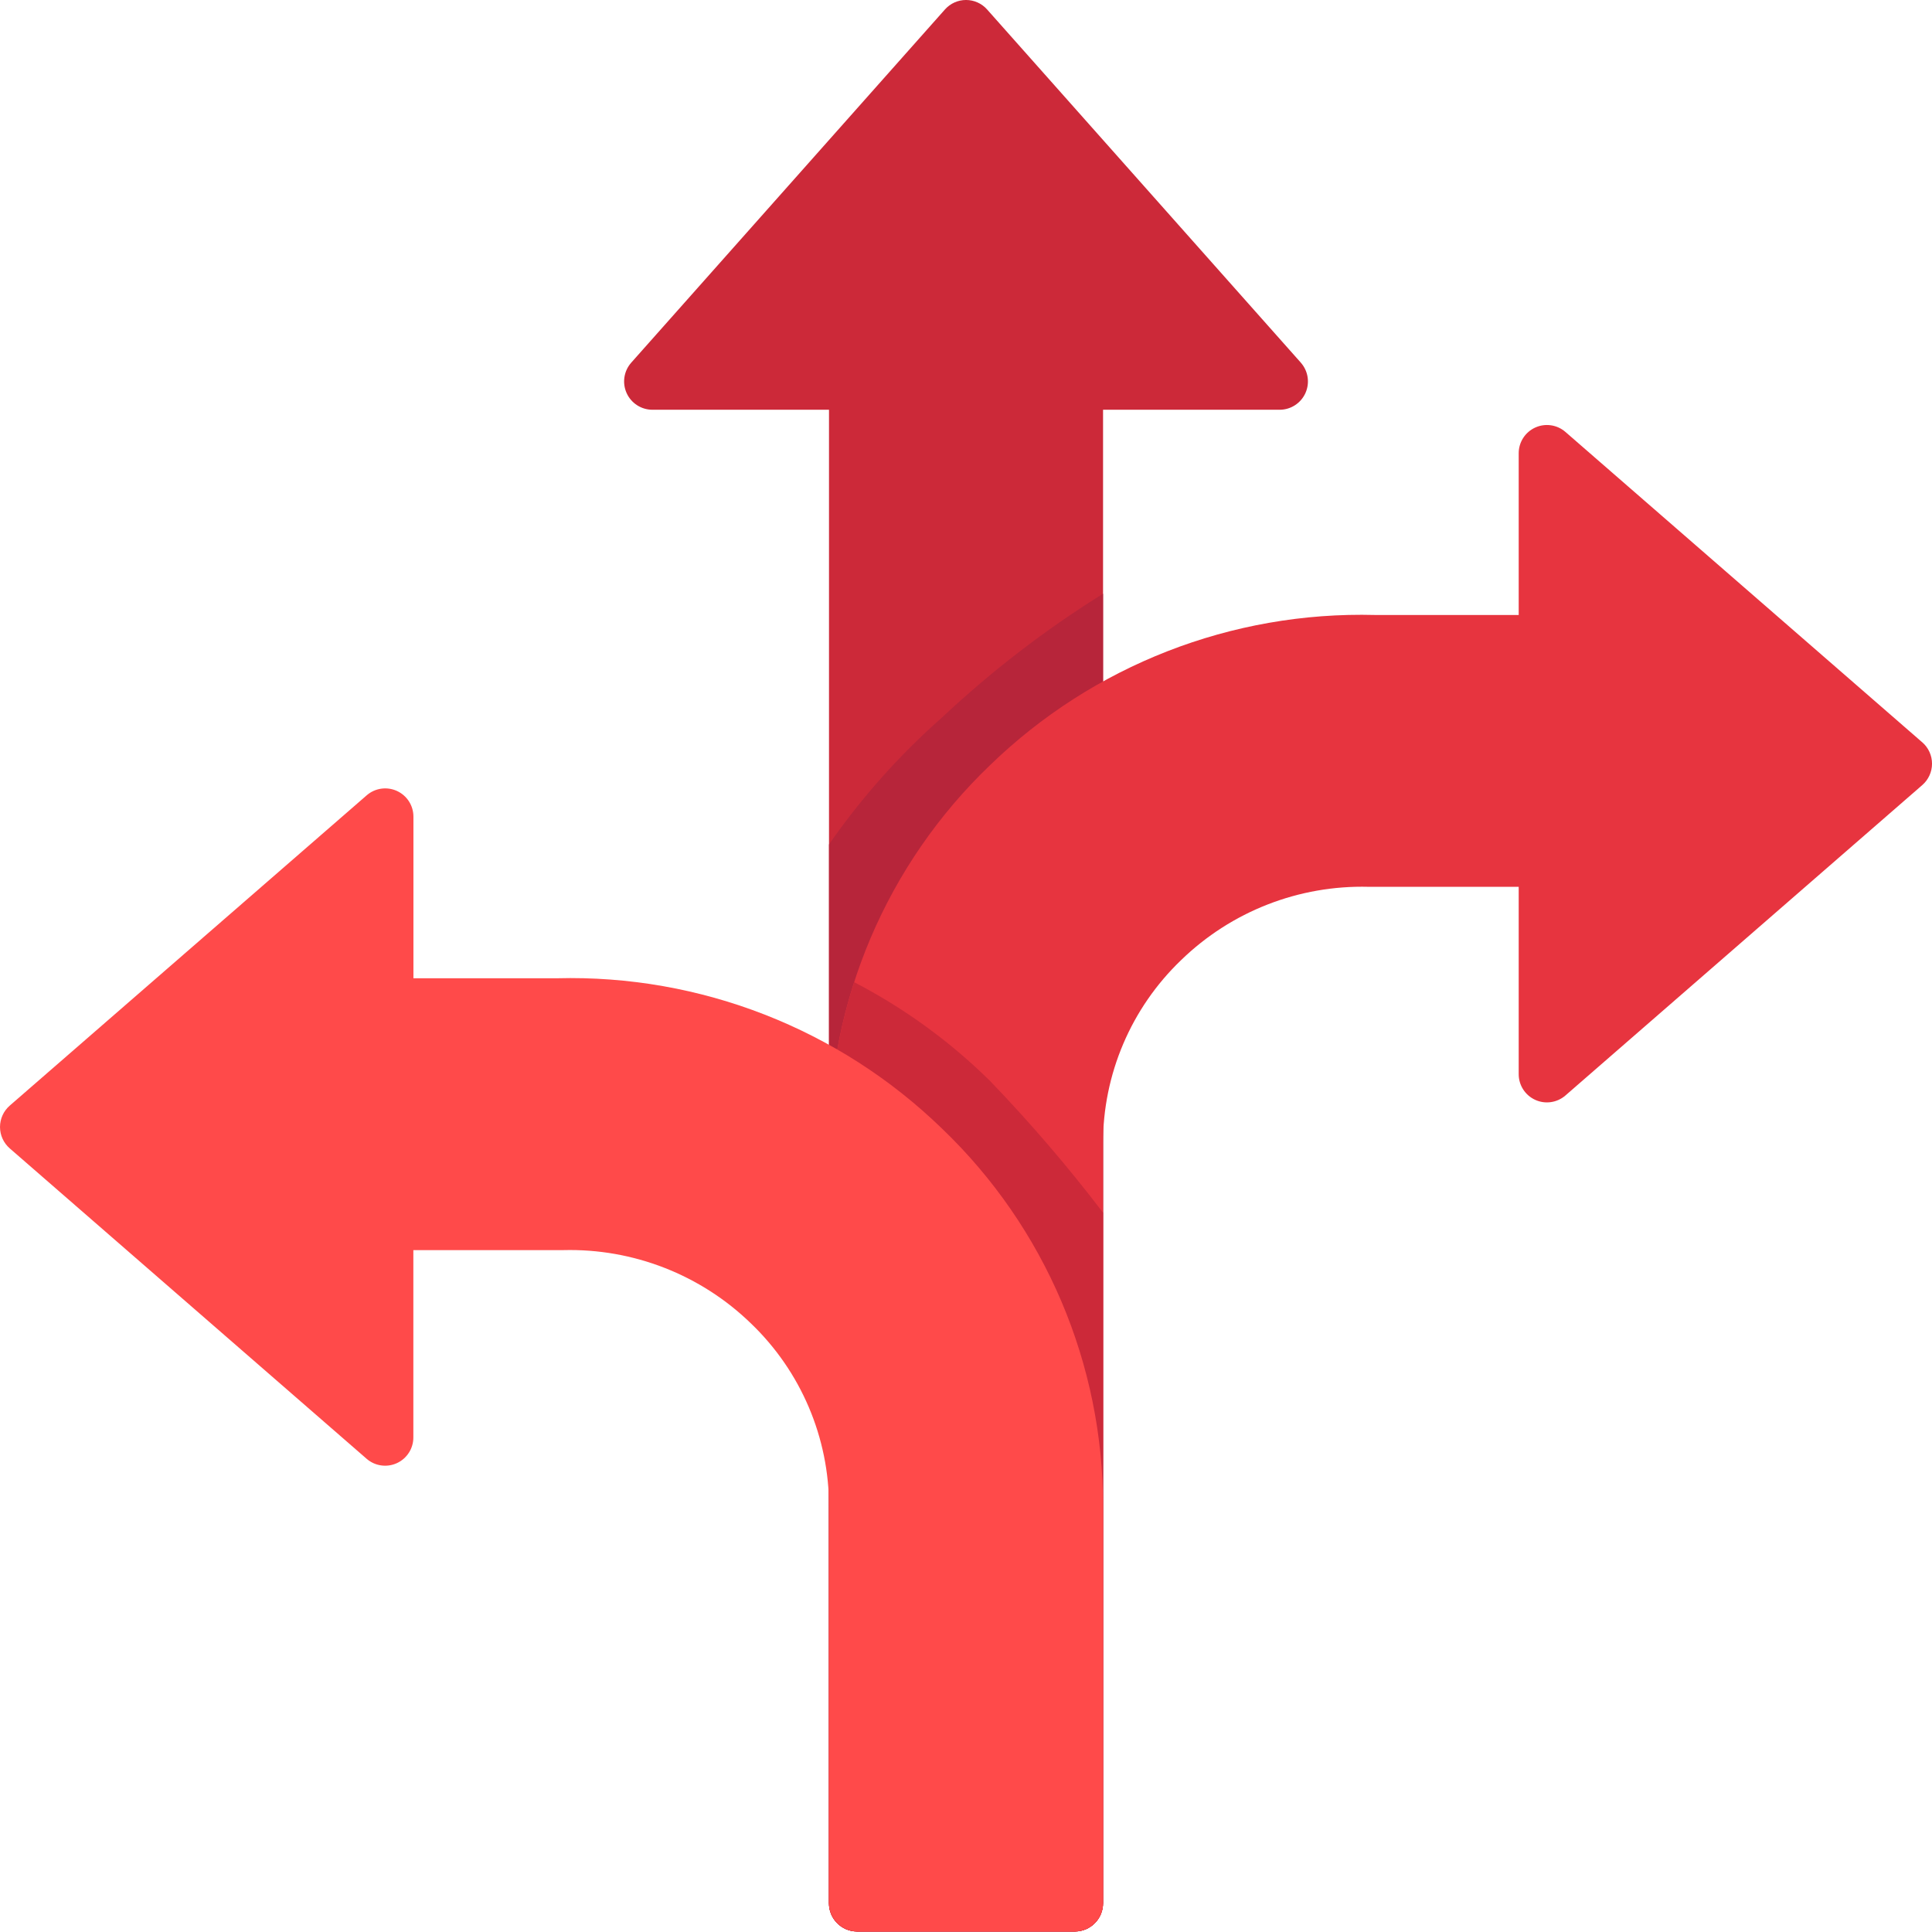
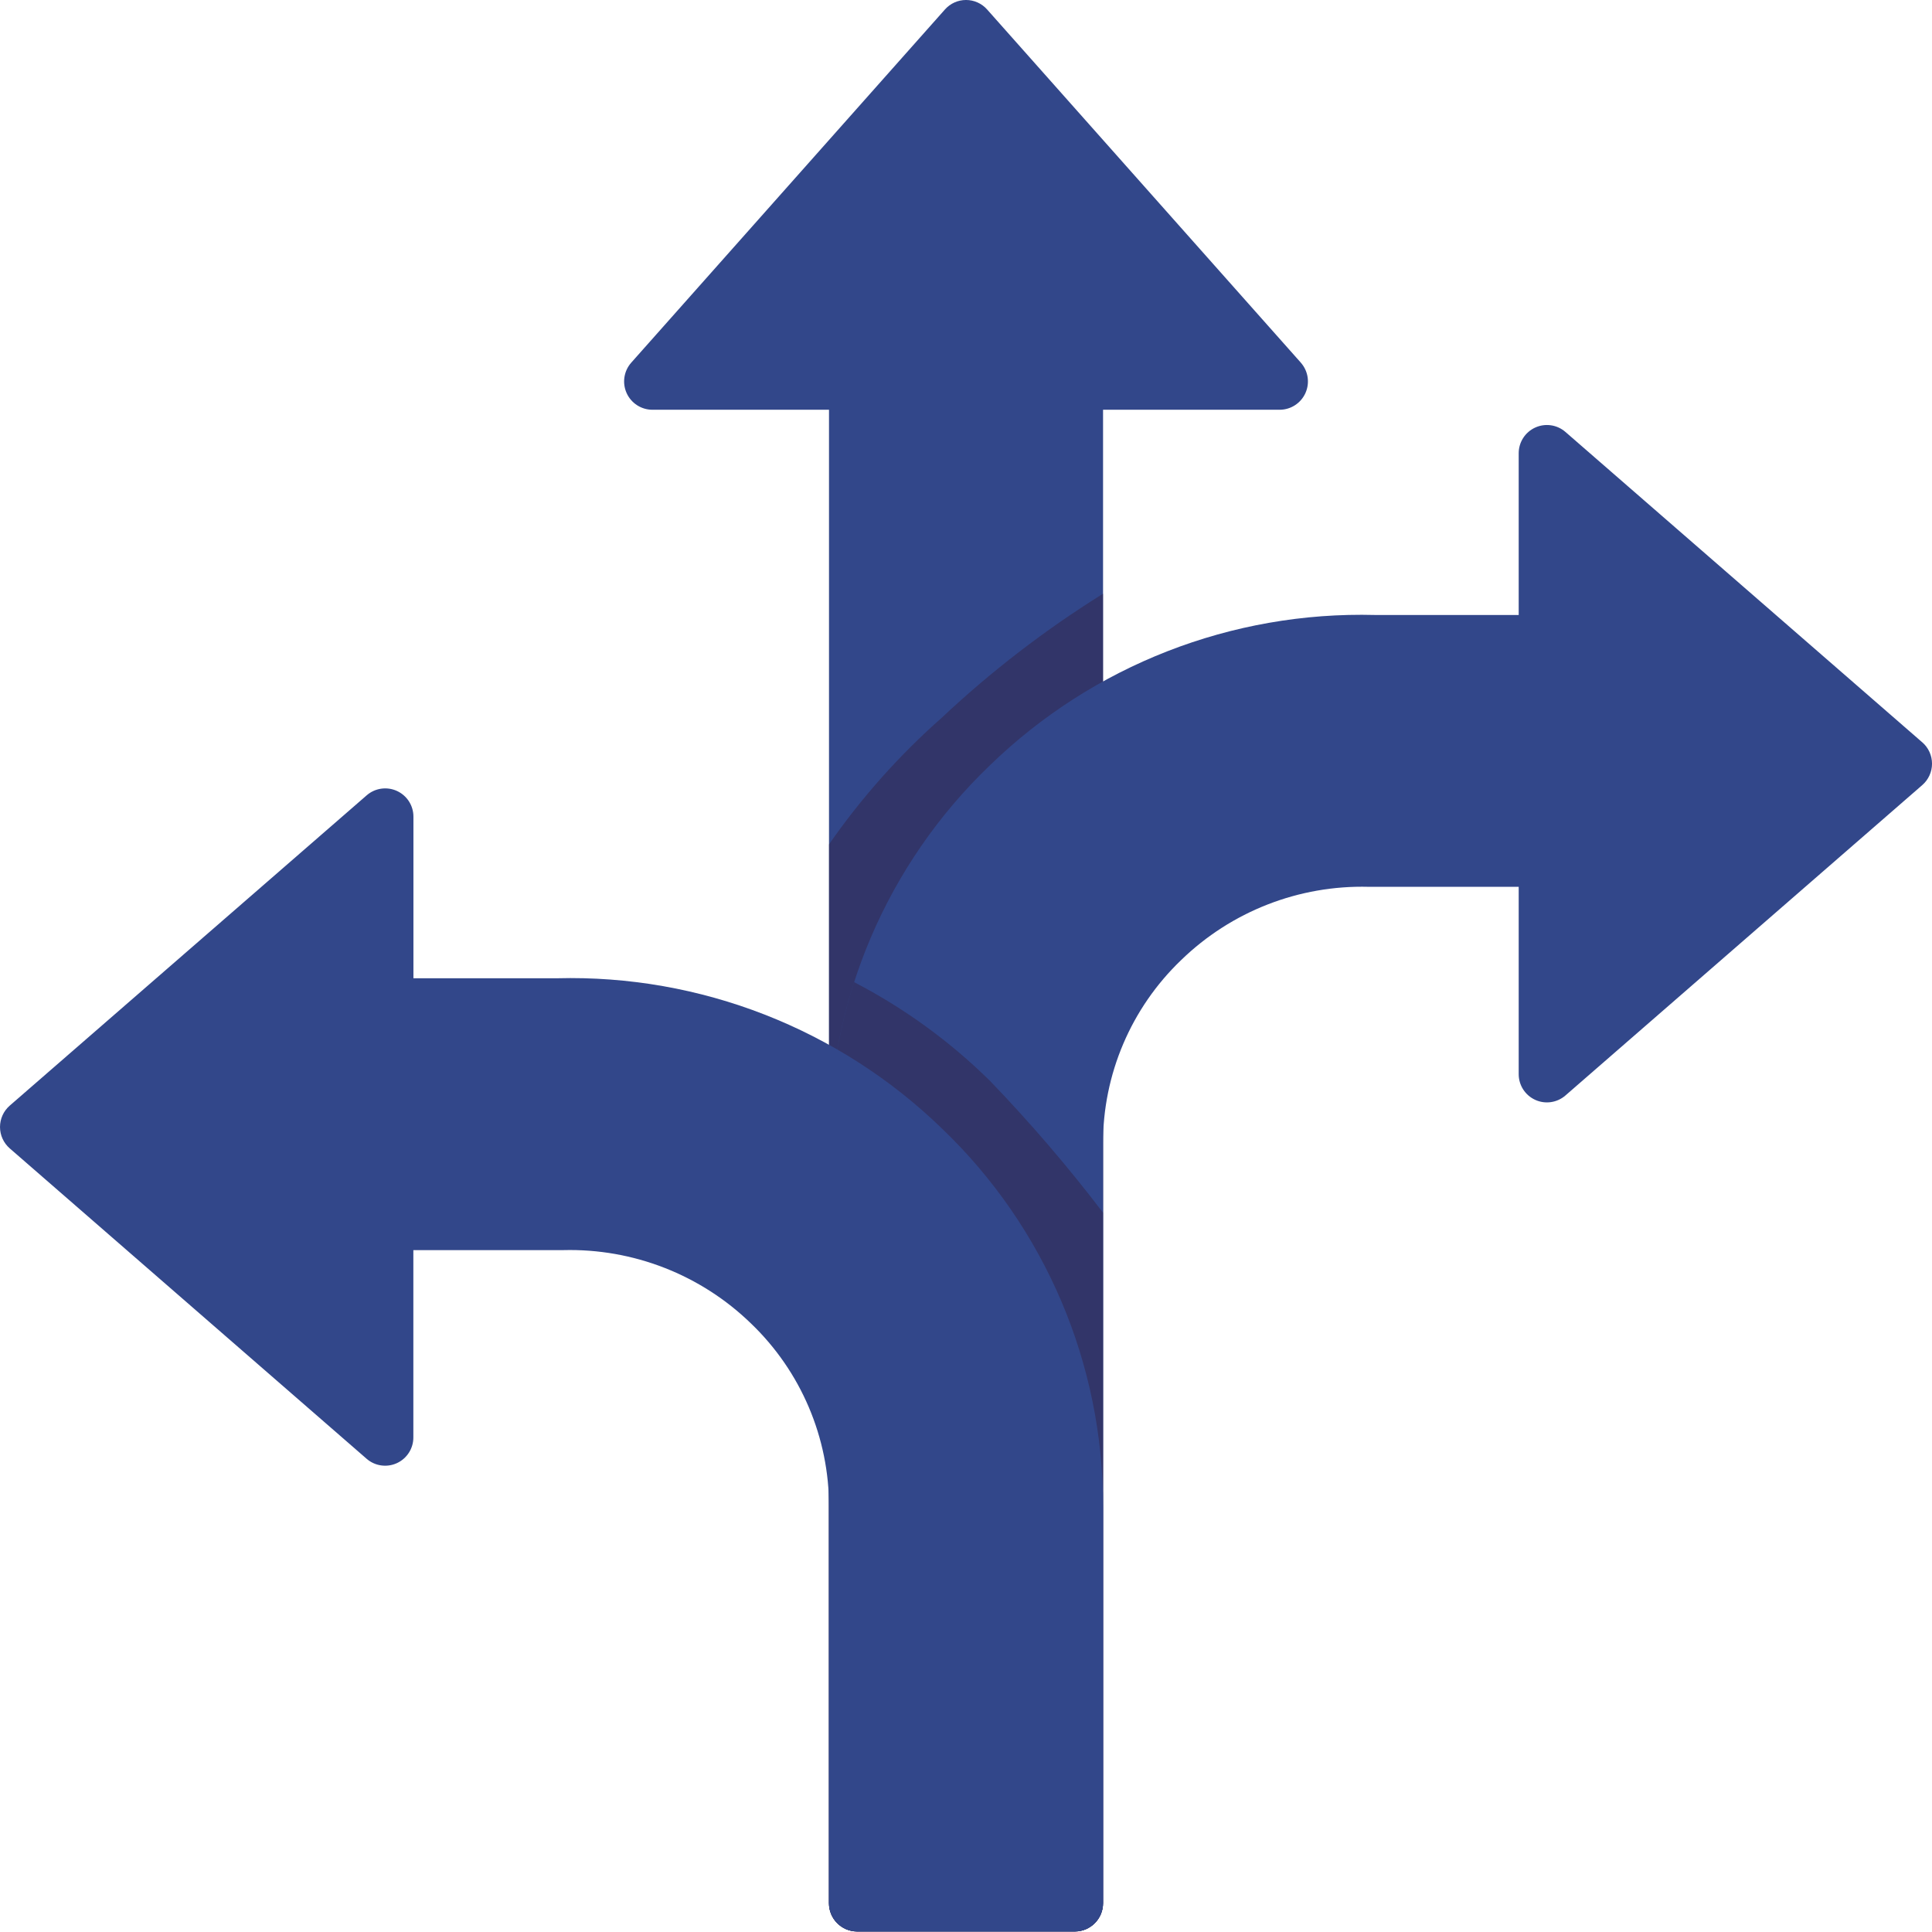
<svg xmlns="http://www.w3.org/2000/svg" width="77.364" height="77.344" viewBox="0 0 77.364 77.344">
  <g id="flexi" transform="translate(0 -0.067)">
-     <path id="Path_22623" data-name="Path 22623" d="M192.493,14.588,179.931.446a1.128,1.128,0,0,0-1.688,0L165.682,14.588a1.134,1.134,0,0,0,.844,1.887H173.6v59.8a1.132,1.132,0,0,0,1.13,1.133h8.714a1.132,1.132,0,0,0,1.13-1.133v-59.8h7.074a1.134,1.134,0,0,0,.844-1.887Z" transform="translate(-140.404)" fill="#cc2939" />
-     <path id="Path_22624" data-name="Path 22624" d="M220.824,210.979h8.714a1.132,1.132,0,0,0,1.13-1.133V157.41a41.31,41.31,0,0,0-6.459,4.966,28.276,28.276,0,0,0-4.515,5.072v42.4A1.132,1.132,0,0,0,220.824,210.979Z" transform="translate(-186.498 -133.568)" fill="#b7253a" />
-     <path id="Path_22625" data-name="Path 22625" d="M263.461,125.4l-14.29-12.43a1.13,1.13,0,0,0-1.871.856V120.3l-5.716,0h-.026a21.347,21.347,0,0,0-15.433,6.02,20.914,20.914,0,0,0-6.445,15.152v30.414a1.132,1.132,0,0,0,1.13,1.133h8.714a1.132,1.132,0,0,0,1.13-1.133V141.471a10.151,10.151,0,0,1,3.13-7.353,10.393,10.393,0,0,1,7.51-2.933h.024l5.982,0v7.5a1.13,1.13,0,0,0,1.871.856l14.29-12.43a1.135,1.135,0,0,0,0-1.712Z" transform="translate(-186.486 -95.607)" fill="#e7343f" />
-     <path id="Path_22626" data-name="Path 22626" d="M220.807,298.37h8.714a1.132,1.132,0,0,0,1.13-1.133V269.584a60.491,60.491,0,0,0-4.515-5.265,22.466,22.466,0,0,0-5.45-3.963,21.059,21.059,0,0,0-1.01,6.467v30.414A1.132,1.132,0,0,0,220.807,298.37Z" transform="translate(-186.483 -220.959)" fill="#cc2939" />
-     <path id="Path_22627" data-name="Path 22627" d="M37.726,222.624A21.349,21.349,0,0,0,22.3,216.6h-.027l-5.718,0V210.13a1.13,1.13,0,0,0-1.871-.856L.39,221.7a1.135,1.135,0,0,0,0,1.712l14.291,12.43a1.13,1.13,0,0,0,1.871-.856v-7.5l5.982,0h.024a10.408,10.408,0,0,1,7.51,2.933,10.15,10.15,0,0,1,3.129,7.353v15.862a1.132,1.132,0,0,0,1.13,1.133H43.04a1.132,1.132,0,0,0,1.13-1.133V237.776A20.912,20.912,0,0,0,37.726,222.624Z" transform="translate(0 -177.36)" fill="#ff4a4a" />
+     <path id="Path_22623" data-name="Path 22623" d="M192.493,14.588,179.931.446a1.128,1.128,0,0,0-1.688,0L165.682,14.588a1.134,1.134,0,0,0,.844,1.887H173.6v59.8a1.132,1.132,0,0,0,1.13,1.133h8.714a1.132,1.132,0,0,0,1.13-1.133v-59.8h7.074a1.134,1.134,0,0,0,.844-1.887Z" transform="translate(-140.404)" fill="#32478a" />
+     <path id="Path_22624" data-name="Path 22624" d="M220.824,210.979h8.714a1.132,1.132,0,0,0,1.13-1.133V157.41a41.31,41.31,0,0,0-6.459,4.966,28.276,28.276,0,0,0-4.515,5.072v42.4A1.132,1.132,0,0,0,220.824,210.979Z" transform="translate(-186.498 -133.568)" fill="#3247" />
+     <path id="Path_22625" data-name="Path 22625" d="M263.461,125.4l-14.29-12.43a1.13,1.13,0,0,0-1.871.856V120.3l-5.716,0h-.026a21.347,21.347,0,0,0-15.433,6.02,20.914,20.914,0,0,0-6.445,15.152v30.414a1.132,1.132,0,0,0,1.13,1.133h8.714a1.132,1.132,0,0,0,1.13-1.133V141.471a10.151,10.151,0,0,1,3.13-7.353,10.393,10.393,0,0,1,7.51-2.933h.024l5.982,0v7.5a1.13,1.13,0,0,0,1.871.856l14.29-12.43a1.135,1.135,0,0,0,0-1.712Z" transform="translate(-186.486 -95.607)" fill="#32478a" />
+     <path id="Path_22626" data-name="Path 22626" d="M220.807,298.37h8.714a1.132,1.132,0,0,0,1.13-1.133V269.584a60.491,60.491,0,0,0-4.515-5.265,22.466,22.466,0,0,0-5.45-3.963,21.059,21.059,0,0,0-1.01,6.467v30.414A1.132,1.132,0,0,0,220.807,298.37Z" transform="translate(-186.483 -220.959)" fill="#3247" />
+     <path id="Path_22627" data-name="Path 22627" d="M37.726,222.624A21.349,21.349,0,0,0,22.3,216.6h-.027l-5.718,0V210.13a1.13,1.13,0,0,0-1.871-.856L.39,221.7a1.135,1.135,0,0,0,0,1.712l14.291,12.43a1.13,1.13,0,0,0,1.871-.856v-7.5l5.982,0h.024a10.408,10.408,0,0,1,7.51,2.933,10.15,10.15,0,0,1,3.129,7.353v15.862a1.132,1.132,0,0,0,1.13,1.133H43.04a1.132,1.132,0,0,0,1.13-1.133V237.776A20.912,20.912,0,0,0,37.726,222.624Z" transform="translate(0 -177.36)" fill="#32478a" />
  </g>
</svg>
